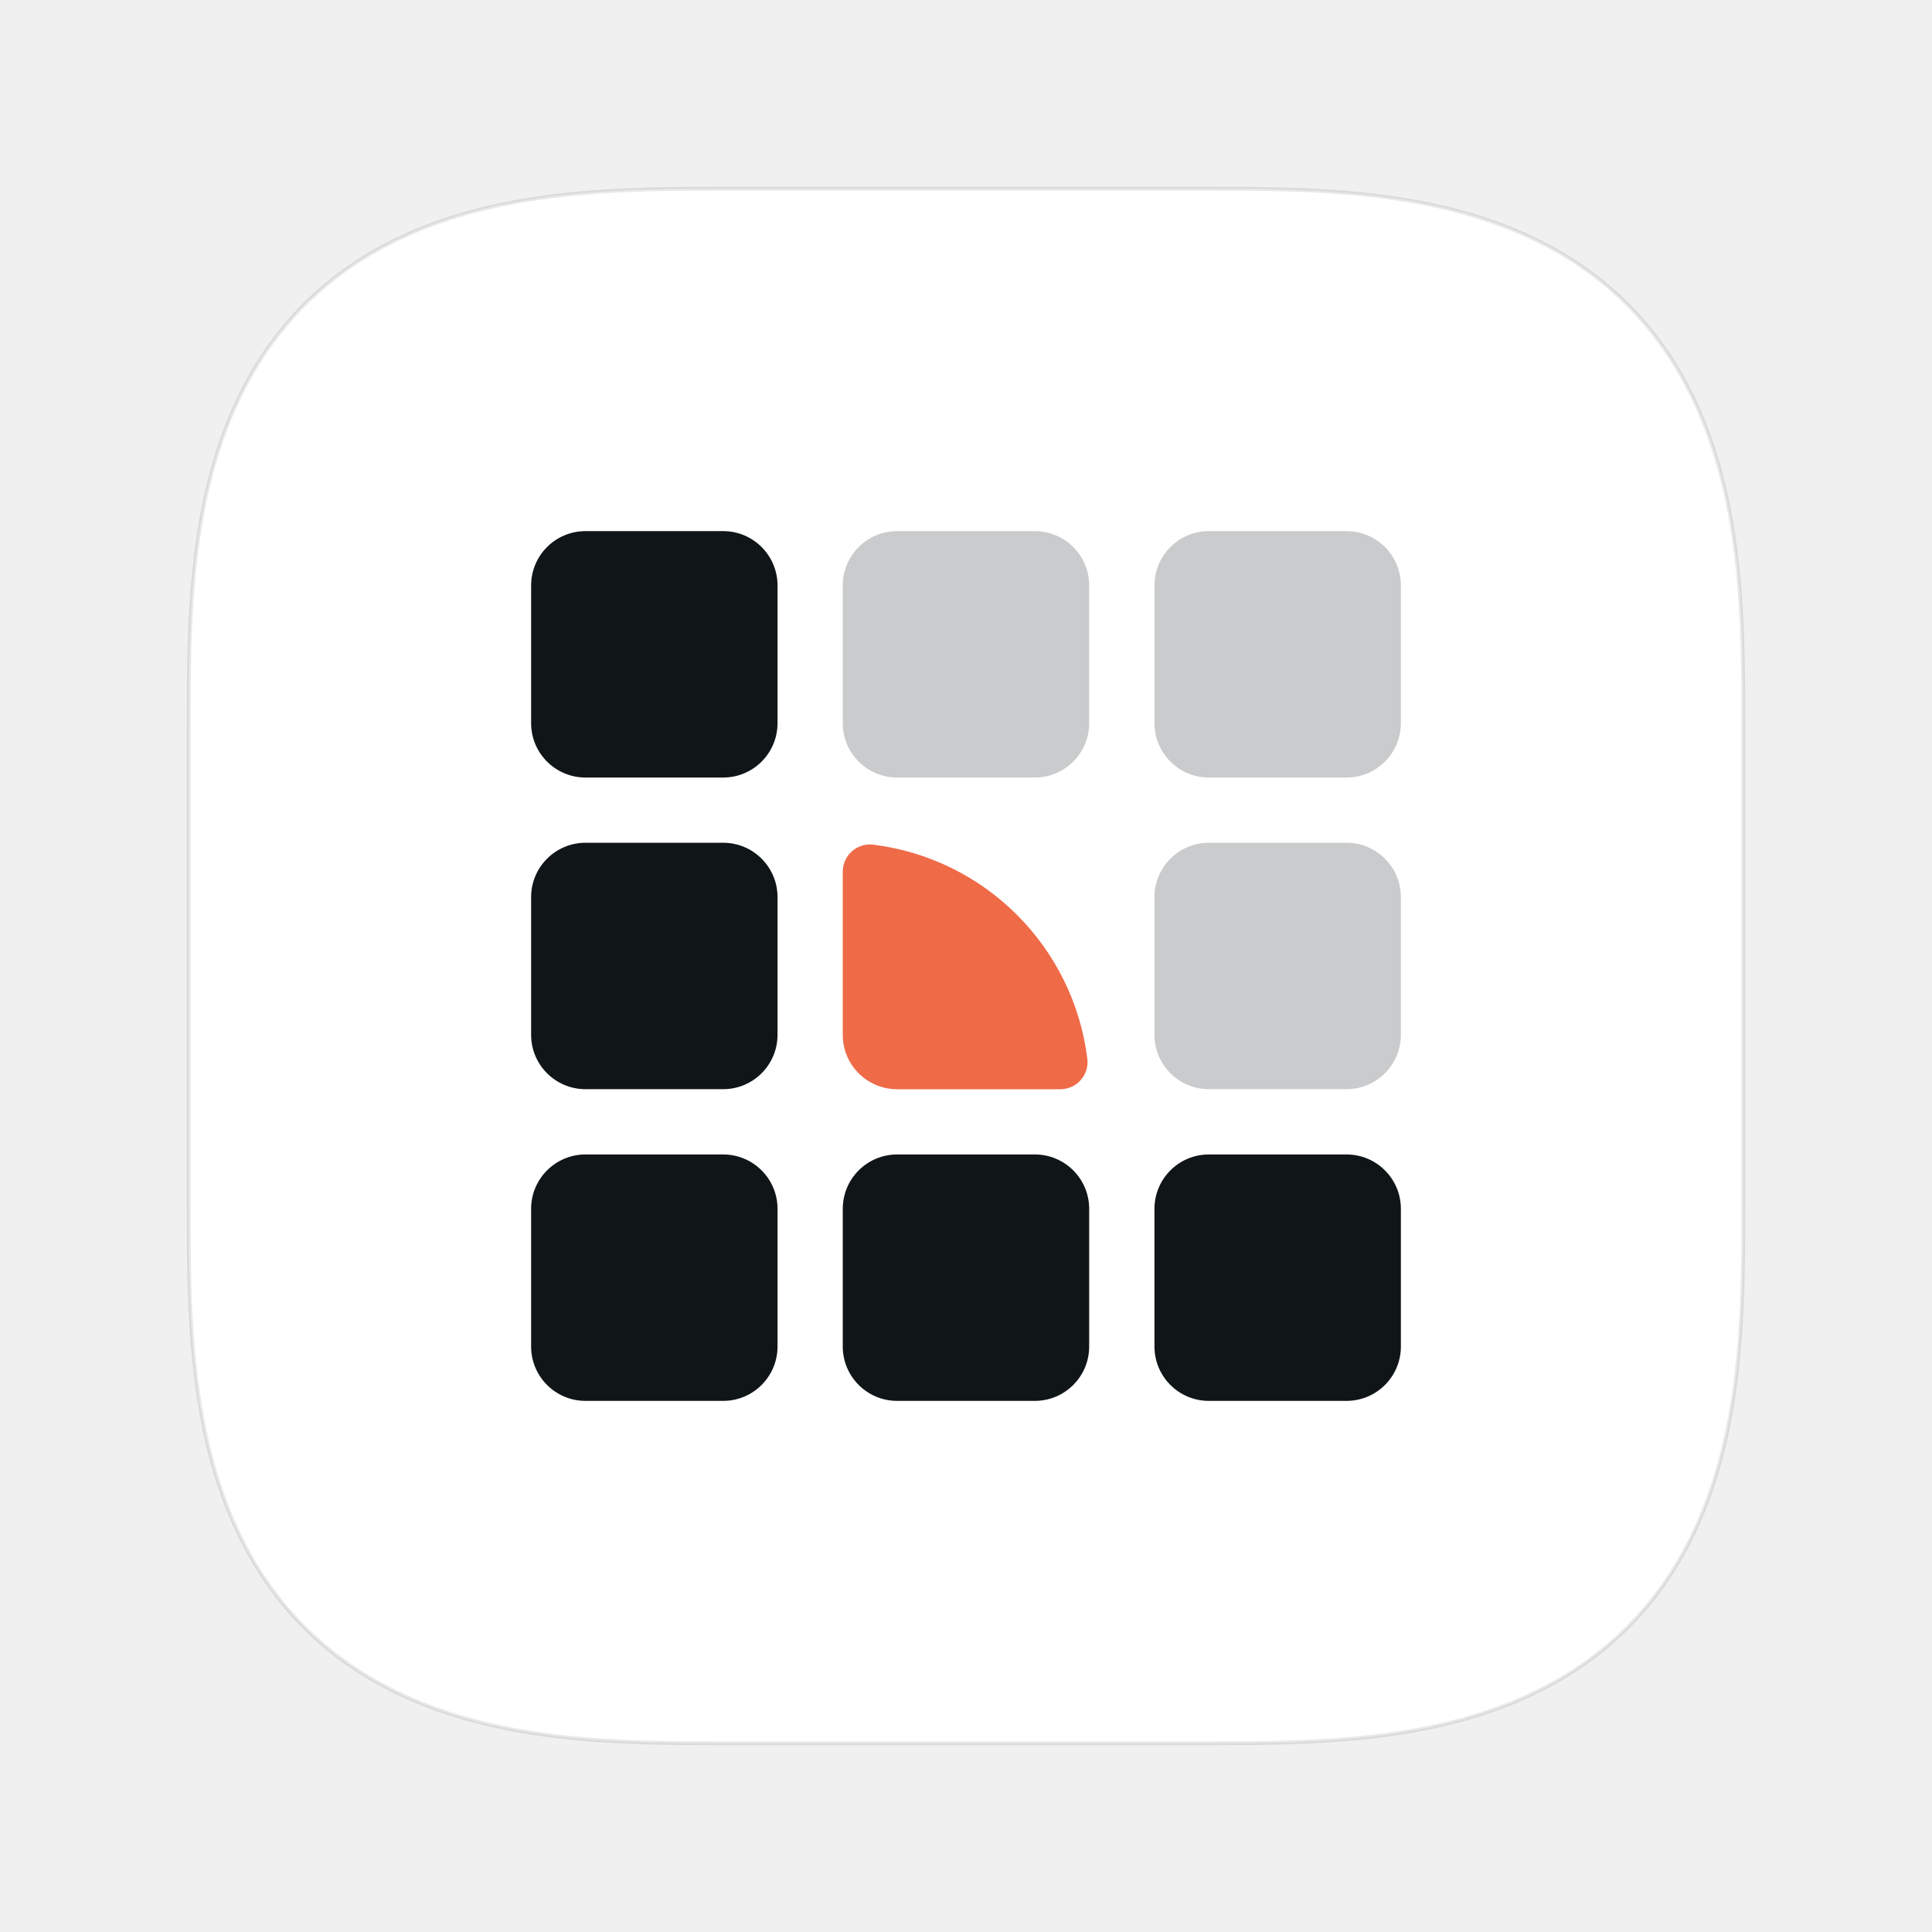
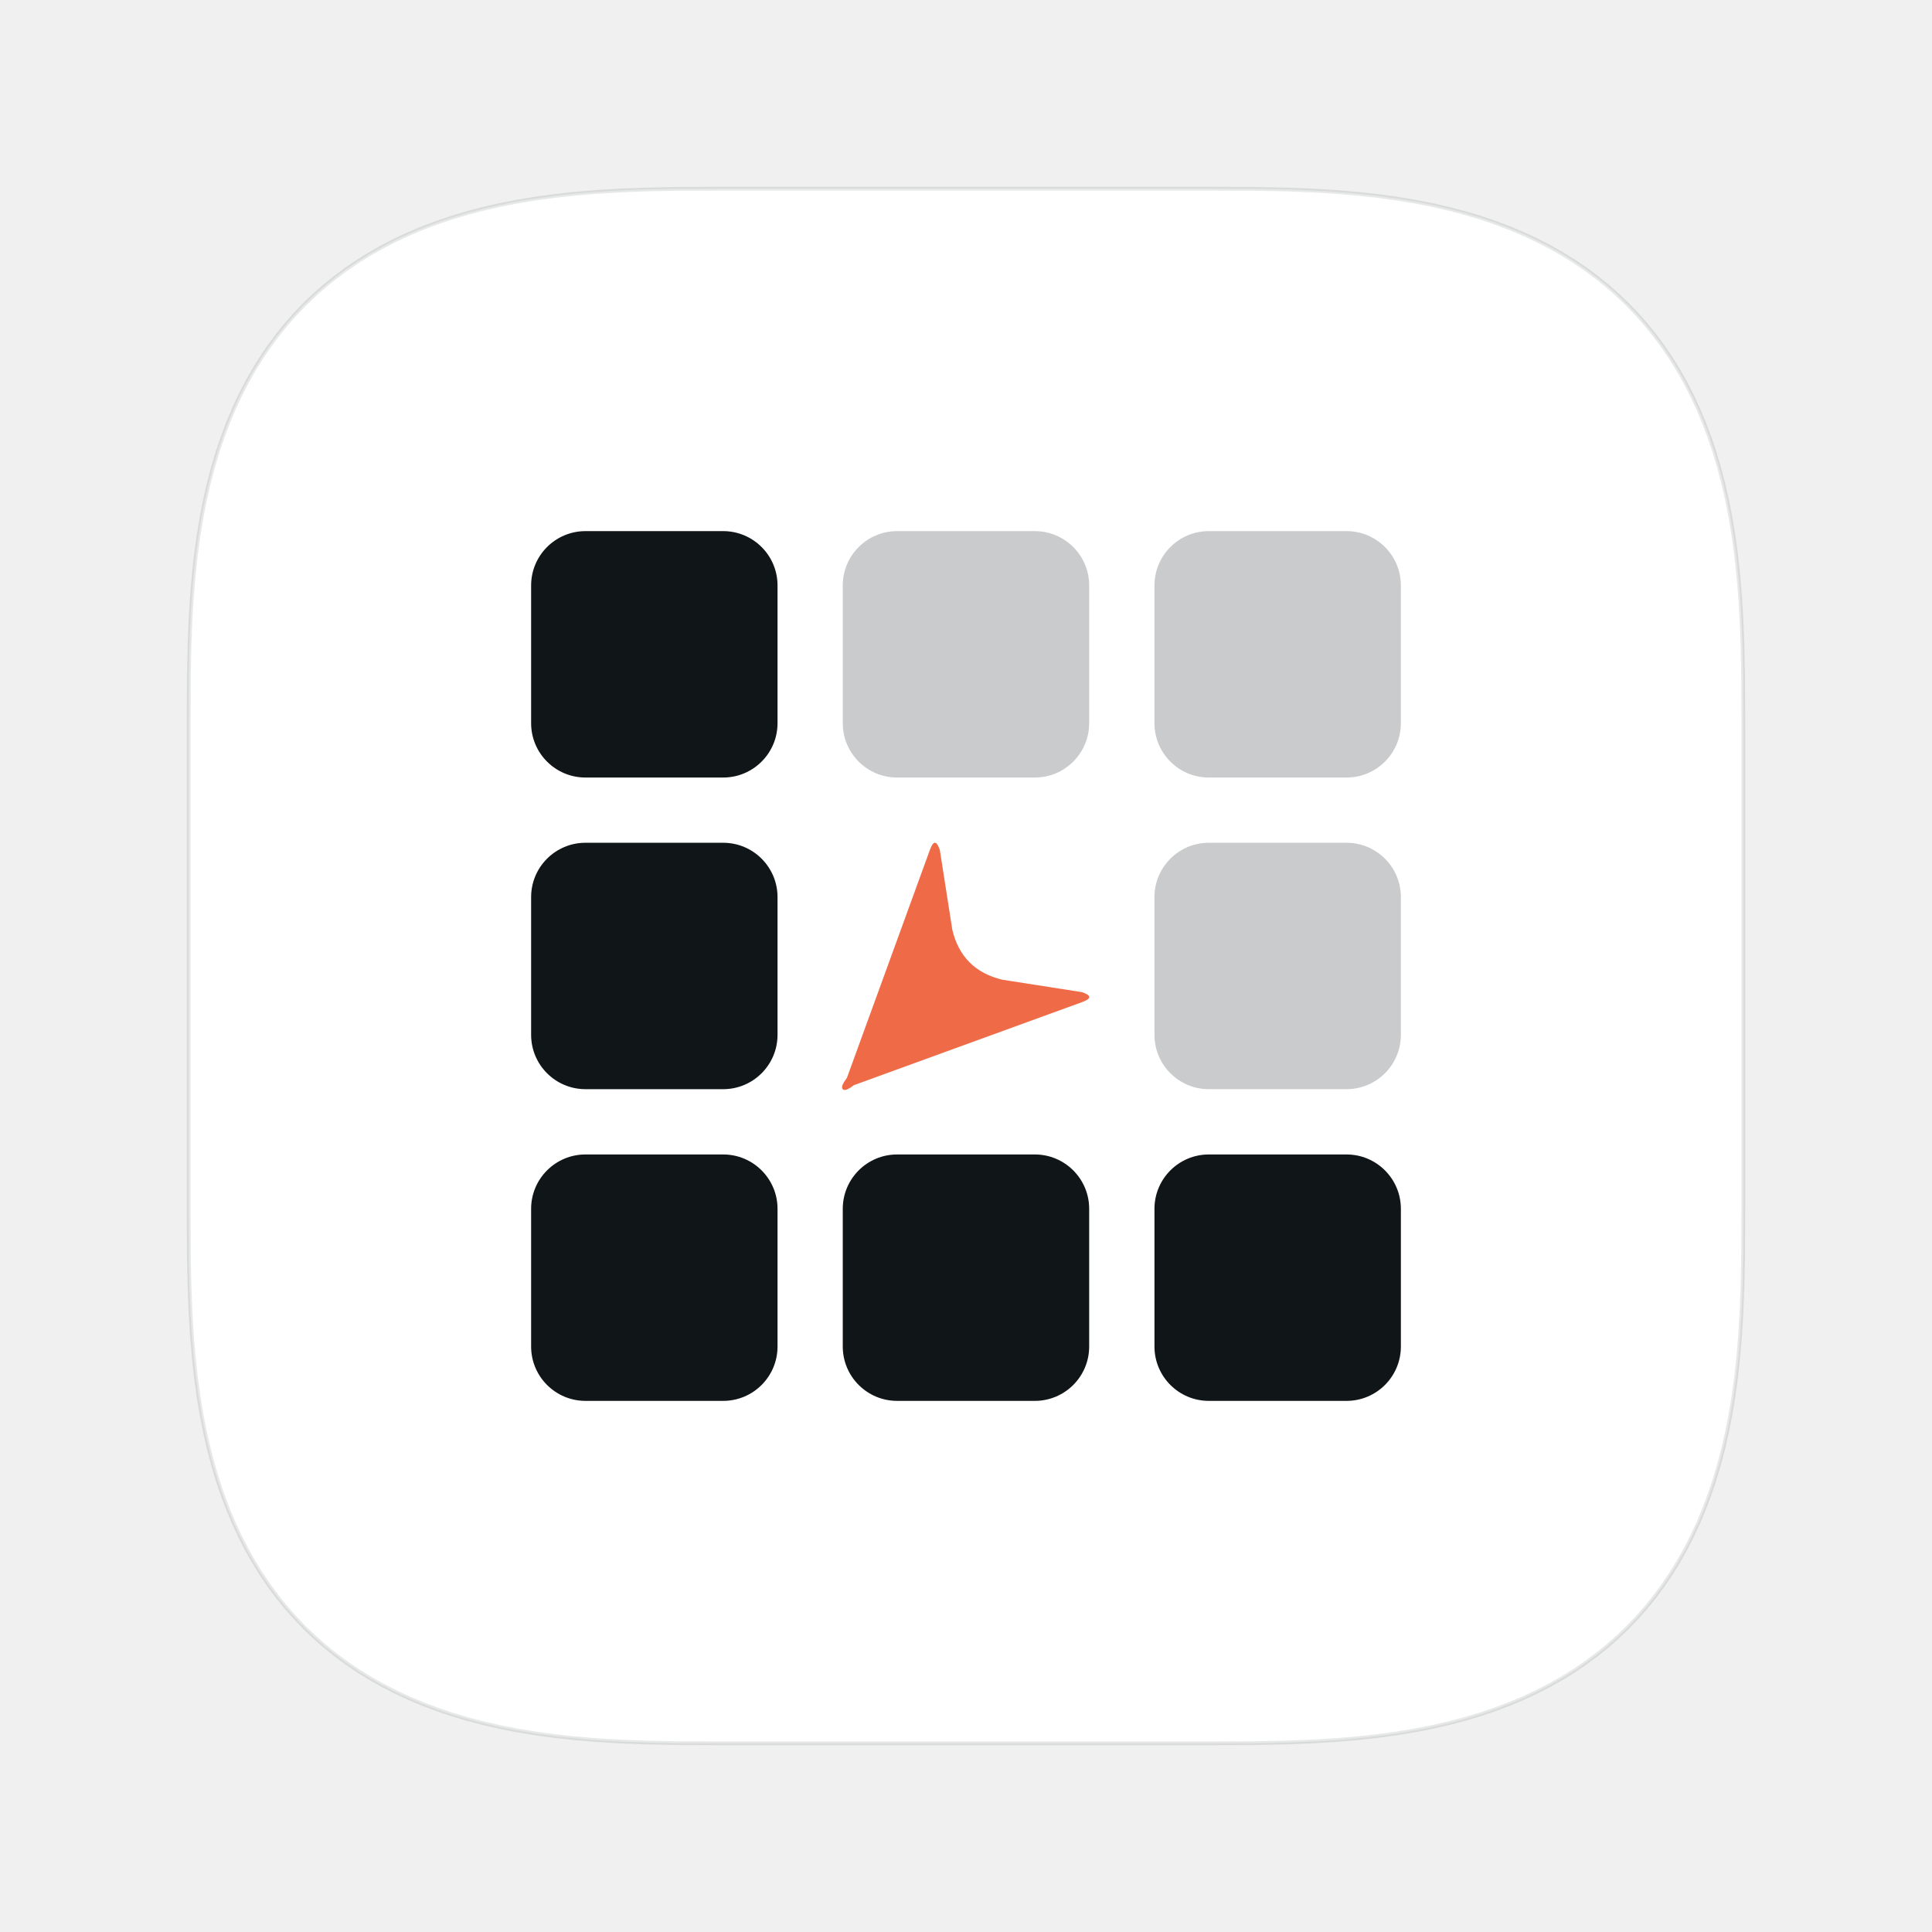
<svg xmlns="http://www.w3.org/2000/svg" viewBox="0 0 1024 1024" role="img" aria-label="Lattices">
  <path d="M384.28 100L639.72 100L639.72 100L665.513 100.107L681.656 100.427L695.424 100.961L707.826 101.709L719.281 102.67L730.016 103.844L740.167 105.232L749.827 106.833L759.059 108.646L767.909 110.673L776.413 112.912L784.598 115.364L792.484 118.028L800.088 120.905L807.424 123.994L814.502 127.295L821.331 130.808L827.918 134.534L834.269 138.473L840.389 142.625L846.282 146.99L851.951 151.569L857.398 156.363L862.626 161.374L867.637 166.602L872.431 172.049L877.01 177.718L881.375 183.611L885.527 189.731L889.466 196.082L893.192 202.669L896.705 209.498L900.006 216.576L903.095 223.912L905.972 231.516L908.636 239.402L911.088 247.587L913.327 256.091L915.354 264.941L917.167 274.173L918.768 283.833L920.156 293.984L921.33 304.719L922.291 316.174L923.039 328.576L923.573 342.344L923.893 358.487L924 384.28L924 639.72L924 639.72L923.893 665.513L923.573 681.656L923.039 695.424L922.291 707.826L921.33 719.281L920.156 730.016L918.768 740.167L917.167 749.827L915.354 759.059L913.327 767.909L911.088 776.413L908.636 784.598L905.972 792.484L903.095 800.088L900.006 807.424L896.705 814.502L893.192 821.331L889.466 827.918L885.527 834.269L881.375 840.389L877.01 846.282L872.431 851.951L867.637 857.398L862.626 862.626L857.398 867.637L851.951 872.431L846.282 877.01L840.389 881.375L834.269 885.527L827.918 889.466L821.331 893.192L814.502 896.705L807.424 900.006L800.088 903.095L792.484 905.972L784.598 908.636L776.413 911.088L767.909 913.327L759.059 915.354L749.827 917.167L740.167 918.768L730.016 920.156L719.281 921.33L707.826 922.291L695.424 923.039L681.656 923.573L665.513 923.893L639.72 924L384.28 924L384.28 924L358.487 923.893L342.344 923.573L328.576 923.039L316.174 922.291L304.719 921.33L293.984 920.156L283.833 918.768L274.173 917.167L264.941 915.354L256.091 913.327L247.587 911.088L239.402 908.636L231.516 905.972L223.912 903.095L216.576 900.006L209.498 896.705L202.669 893.192L196.082 889.466L189.731 885.527L183.611 881.375L177.718 877.01L172.049 872.431L166.602 867.637L161.374 862.626L156.363 857.398L151.569 851.951L146.99 846.282L142.625 840.389L138.473 834.269L134.534 827.918L130.808 821.331L127.295 814.502L123.994 807.424L120.905 800.088L118.028 792.484L115.364 784.598L112.912 776.413L110.673 767.909L108.646 759.059L106.833 749.827L105.232 740.167L103.844 730.016L102.67 719.281L101.709 707.826L100.961 695.424L100.427 681.656L100.107 665.513L100 639.72L100 384.28L100 384.28L100.107 358.487L100.427 342.344L100.961 328.576L101.709 316.174L102.67 304.719L103.844 293.984L105.232 283.833L106.833 274.173L108.646 264.941L110.673 256.091L112.912 247.587L115.364 239.402L118.028 231.516L120.905 223.912L123.994 216.576L127.295 209.498L130.808 202.669L134.534 196.082L138.473 189.731L142.625 183.611L146.99 177.718L151.569 172.049L156.363 166.602L161.374 161.374L166.602 156.363L172.049 151.569L177.718 146.99L183.611 142.625L189.731 138.473L196.082 134.534L202.669 130.808L209.498 127.295L216.576 123.994L223.912 120.905L231.516 118.028L239.402 115.364L247.587 112.912L256.091 110.673L264.941 108.646L274.173 106.833L283.833 105.232L293.984 103.844L304.719 102.67L316.174 101.709L328.576 100.961L342.344 100.427L358.487 100.107L384.28 100Z" fill="#ffffff" />
  <path d="M384.28 100L639.72 100L639.72 100L665.513 100.107L681.656 100.427L695.424 100.961L707.826 101.709L719.281 102.67L730.016 103.844L740.167 105.232L749.827 106.833L759.059 108.646L767.909 110.673L776.413 112.912L784.598 115.364L792.484 118.028L800.088 120.905L807.424 123.994L814.502 127.295L821.331 130.808L827.918 134.534L834.269 138.473L840.389 142.625L846.282 146.99L851.951 151.569L857.398 156.363L862.626 161.374L867.637 166.602L872.431 172.049L877.01 177.718L881.375 183.611L885.527 189.731L889.466 196.082L893.192 202.669L896.705 209.498L900.006 216.576L903.095 223.912L905.972 231.516L908.636 239.402L911.088 247.587L913.327 256.091L915.354 264.941L917.167 274.173L918.768 283.833L920.156 293.984L921.33 304.719L922.291 316.174L923.039 328.576L923.573 342.344L923.893 358.487L924 384.28L924 639.72L924 639.72L923.893 665.513L923.573 681.656L923.039 695.424L922.291 707.826L921.33 719.281L920.156 730.016L918.768 740.167L917.167 749.827L915.354 759.059L913.327 767.909L911.088 776.413L908.636 784.598L905.972 792.484L903.095 800.088L900.006 807.424L896.705 814.502L893.192 821.331L889.466 827.918L885.527 834.269L881.375 840.389L877.01 846.282L872.431 851.951L867.637 857.398L862.626 862.626L857.398 867.637L851.951 872.431L846.282 877.01L840.389 881.375L834.269 885.527L827.918 889.466L821.331 893.192L814.502 896.705L807.424 900.006L800.088 903.095L792.484 905.972L784.598 908.636L776.413 911.088L767.909 913.327L759.059 915.354L749.827 917.167L740.167 918.768L730.016 920.156L719.281 921.33L707.826 922.291L695.424 923.039L681.656 923.573L665.513 923.893L639.72 924L384.28 924L384.28 924L358.487 923.893L342.344 923.573L328.576 923.039L316.174 922.291L304.719 921.33L293.984 920.156L283.833 918.768L274.173 917.167L264.941 915.354L256.091 913.327L247.587 911.088L239.402 908.636L231.516 905.972L223.912 903.095L216.576 900.006L209.498 896.705L202.669 893.192L196.082 889.466L189.731 885.527L183.611 881.375L177.718 877.01L172.049 872.431L166.602 867.637L161.374 862.626L156.363 857.398L151.569 851.951L146.99 846.282L142.625 840.389L138.473 834.269L134.534 827.918L130.808 821.331L127.295 814.502L123.994 807.424L120.905 800.088L118.028 792.484L115.364 784.598L112.912 776.413L110.673 767.909L108.646 759.059L106.833 749.827L105.232 740.167L103.844 730.016L102.67 719.281L101.709 707.826L100.961 695.424L100.427 681.656L100.107 665.513L100 639.72L100 384.28L100 384.28L100.107 358.487L100.427 342.344L100.961 328.576L101.709 316.174L102.67 304.719L103.844 293.984L105.232 283.833L106.833 274.173L108.646 264.941L110.673 256.091L112.912 247.587L115.364 239.402L118.028 231.516L120.905 223.912L123.994 216.576L127.295 209.498L130.808 202.669L134.534 196.082L138.473 189.731L142.625 183.611L146.99 177.718L151.569 172.049L156.363 166.602L161.374 161.374L166.602 156.363L172.049 151.569L177.718 146.99L183.611 142.625L189.731 138.473L196.082 134.534L202.669 130.808L209.498 127.295L216.576 123.994L223.912 120.905L231.516 118.028L239.402 115.364L247.587 112.912L256.091 110.673L264.941 108.646L274.173 106.833L283.833 105.232L293.984 103.844L304.719 102.67L316.174 101.709L328.576 100.961L342.344 100.427L358.487 100.107L384.28 100Z" fill="none" stroke="rgba(16,21,24,.10)" stroke-width="2" />
  <svg width="576.237" height="576.237" viewBox="0 0 20 20" fill="none" aria-hidden="true" x="223.881" y="223.881">
    <rect x="2" y="2" width="4.533" height="4.533" rx="1" fill="#101518" />
    <rect x="7.733" y="2" width="4.533" height="4.533" rx="1" fill="#101518" fill-opacity="0.22" />
    <rect x="13.467" y="2" width="4.533" height="4.533" rx="1" fill="#101518" fill-opacity="0.22" />
    <rect x="2" y="7.733" width="4.533" height="4.533" rx="1" fill="#101518" />
-     <path d="M7.733 11.267V8.264A0.5 0.5 0 0 1 8.295 7.768A4.533 4.533 0 0 1 12.232 11.705A0.5 0.5 0 0 1 11.736 12.267H8.733A1 1 0 0 1 7.733 11.267Z" fill="#ef6a47" />
+     <path d="M7.733 12.267C7.698 12.231 7.733 12.161 7.809 12.059L9.337 7.861Q9.431 7.602 9.519 7.867L9.748 9.333Q9.925 10.075 10.667 10.252L12.133 10.481Q12.398 10.569 12.139 10.663L7.941 12.191C7.839 12.267 7.769 12.302 7.733 12.267Z" fill="#ef6a47" />
    <rect x="13.467" y="7.733" width="4.533" height="4.533" rx="1" fill="#101518" fill-opacity="0.22" />
    <rect x="2" y="13.467" width="4.533" height="4.533" rx="1" fill="#101518" />
    <rect x="7.733" y="13.467" width="4.533" height="4.533" rx="1" fill="#101518" />
    <rect x="13.467" y="13.467" width="4.533" height="4.533" rx="1" fill="#101518" />
  </svg>
</svg>
